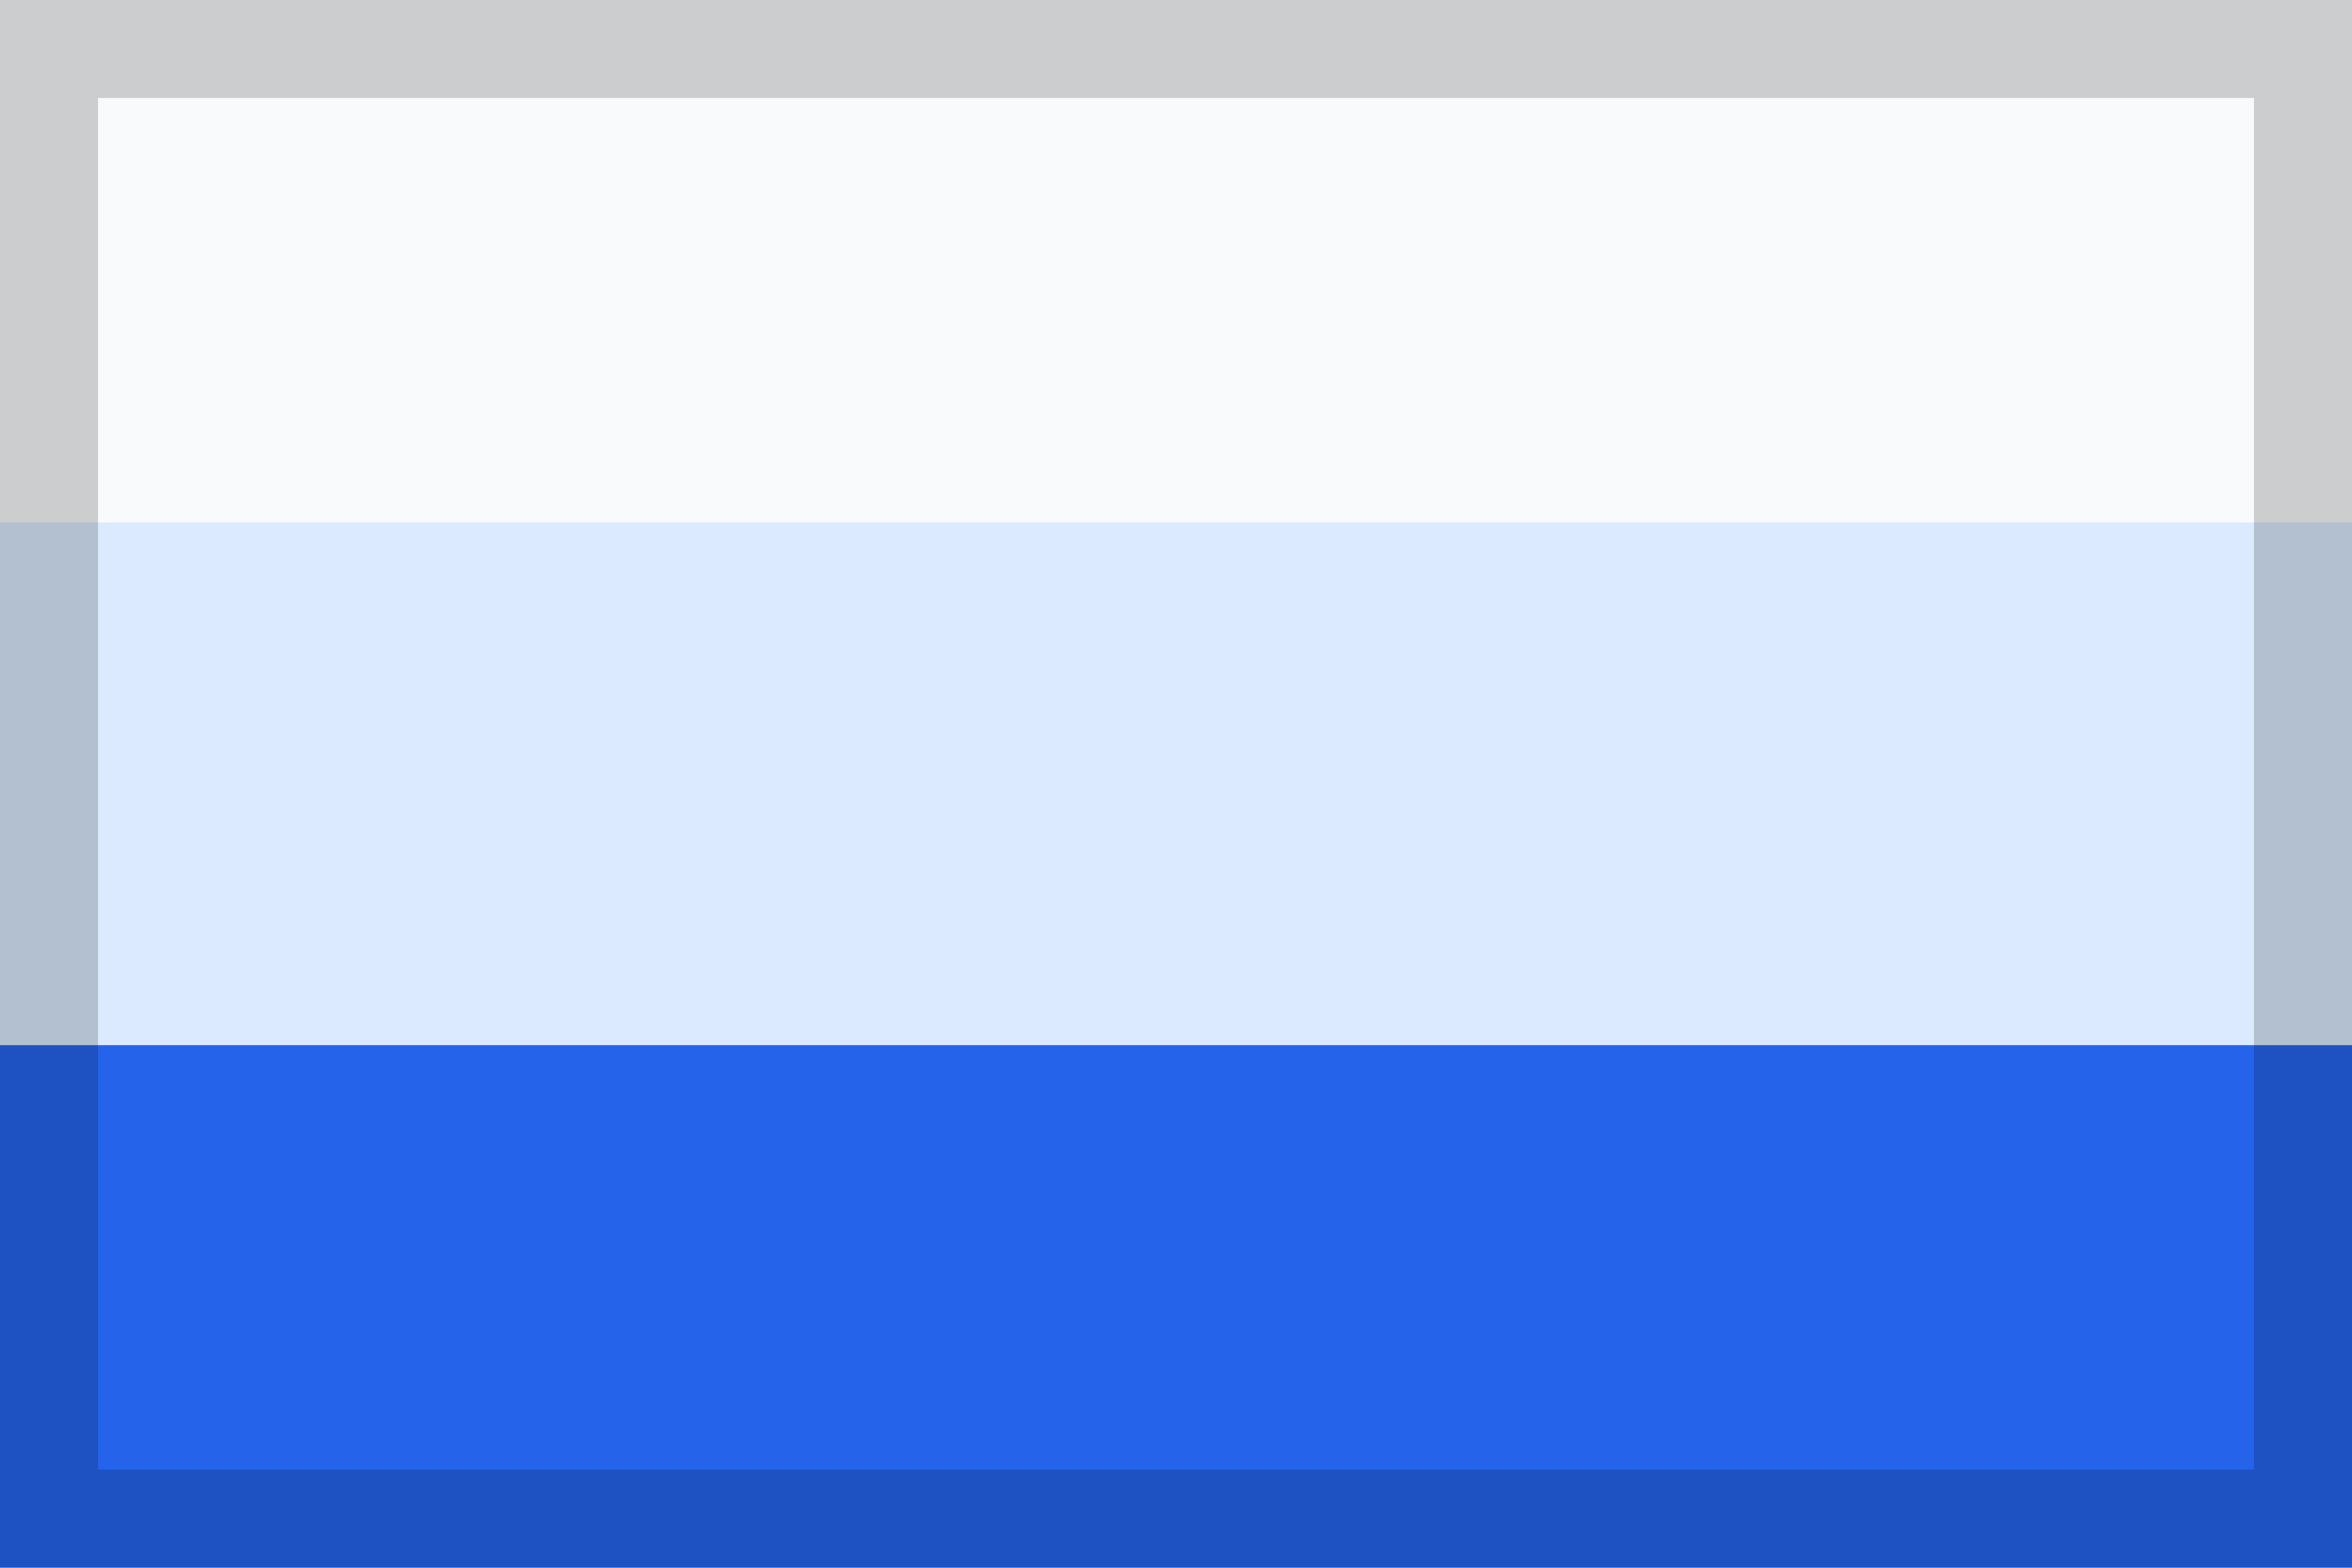
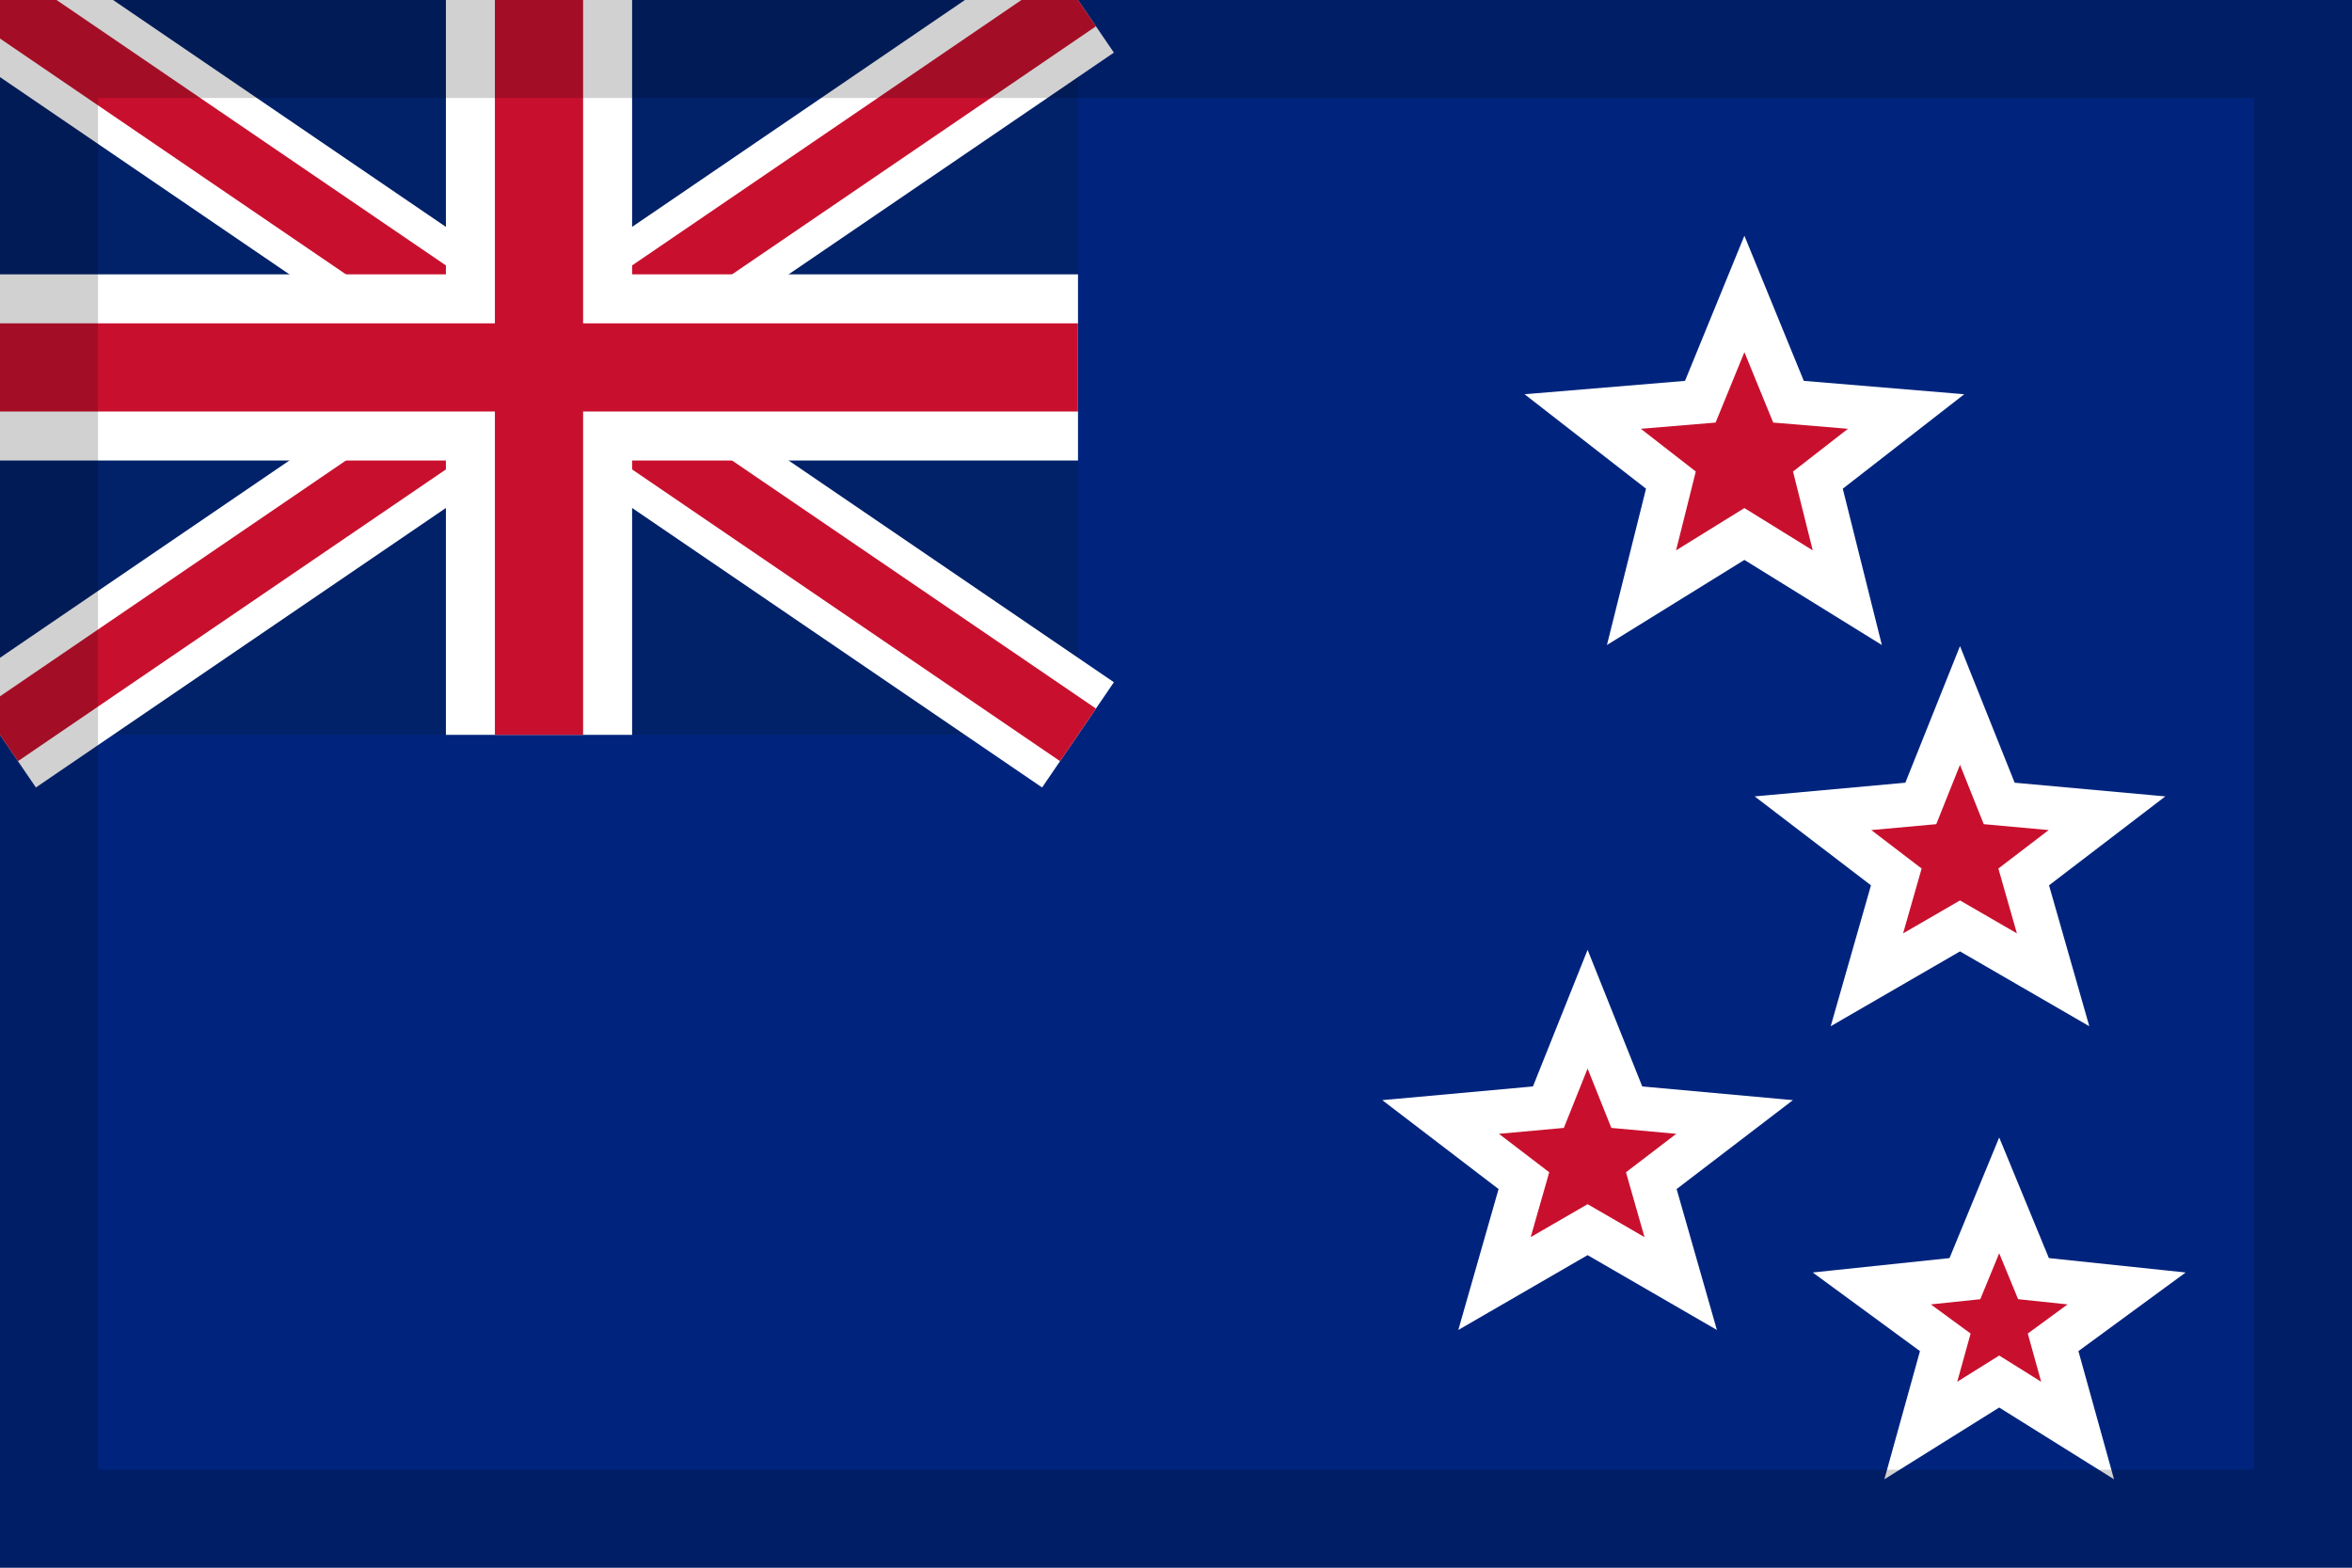
- <svg xmlns="http://www.w3.org/2000/svg" viewBox="0 0 24 16" role="img" aria-label="NZ flag">
-   <rect width="24" height="16" fill="#f8fafc" />
-   <rect y="5.333" width="24" height="5.334" fill="#dbeafe" />
-   <rect y="10.667" width="24" height="5.333" fill="#2563eb" />
+ <svg xmlns="http://www.w3.org/2000/svg" viewBox="0 0 24 16" role="img" aria-label="New Zealand flag">
+   <rect width="24" height="16" fill="#00247d" />
+   <rect width="11" height="7.5" fill="#012169" />
+   <path d="M0 0 11 7.5M11 0 0 7.5" stroke="#fff" stroke-width="1.3" />
+   <path d="M0 0 11 7.5M11 0 0 7.5" stroke="#c8102e" stroke-width=".65" />
+   <path d="M5.5 0v7.5M0 3.75h11" stroke="#fff" stroke-width="1.9" />
+   <path d="M5.5 0v7.5M0 3.75h11" stroke="#c8102e" stroke-width=".9" />
+   <g fill="#c8102e" stroke="#fff" stroke-width=".45">
+     <path d="m17.8 3 .45 1.1 1.2.1-.9.7.3 1.2-1.05-.65-1.05.65.3-1.2-.9-.7 1.2-.1z" />
+     <path d="m20 7.2.4 1 1.1.1-.85.65.3 1.05-.95-.55-.95.55.3-1.05-.85-.65 1.1-.1z" />
+     <path d="m16.2 10.3.4 1 1.1.1-.85.65.3 1.05-.95-.55-.95.55.3-1.05-.85-.65 1.1-.1z" />
+     <path d="m20.4 12.2.35.85.95.1-.75.55.25.9-.8-.5-.8.5.25-.9-.75-.55.95-.1z" />
+   </g>
  <rect x=".5" y=".5" width="23" height="15" fill="none" stroke="rgba(0,0,0,.18)" />
</svg>
